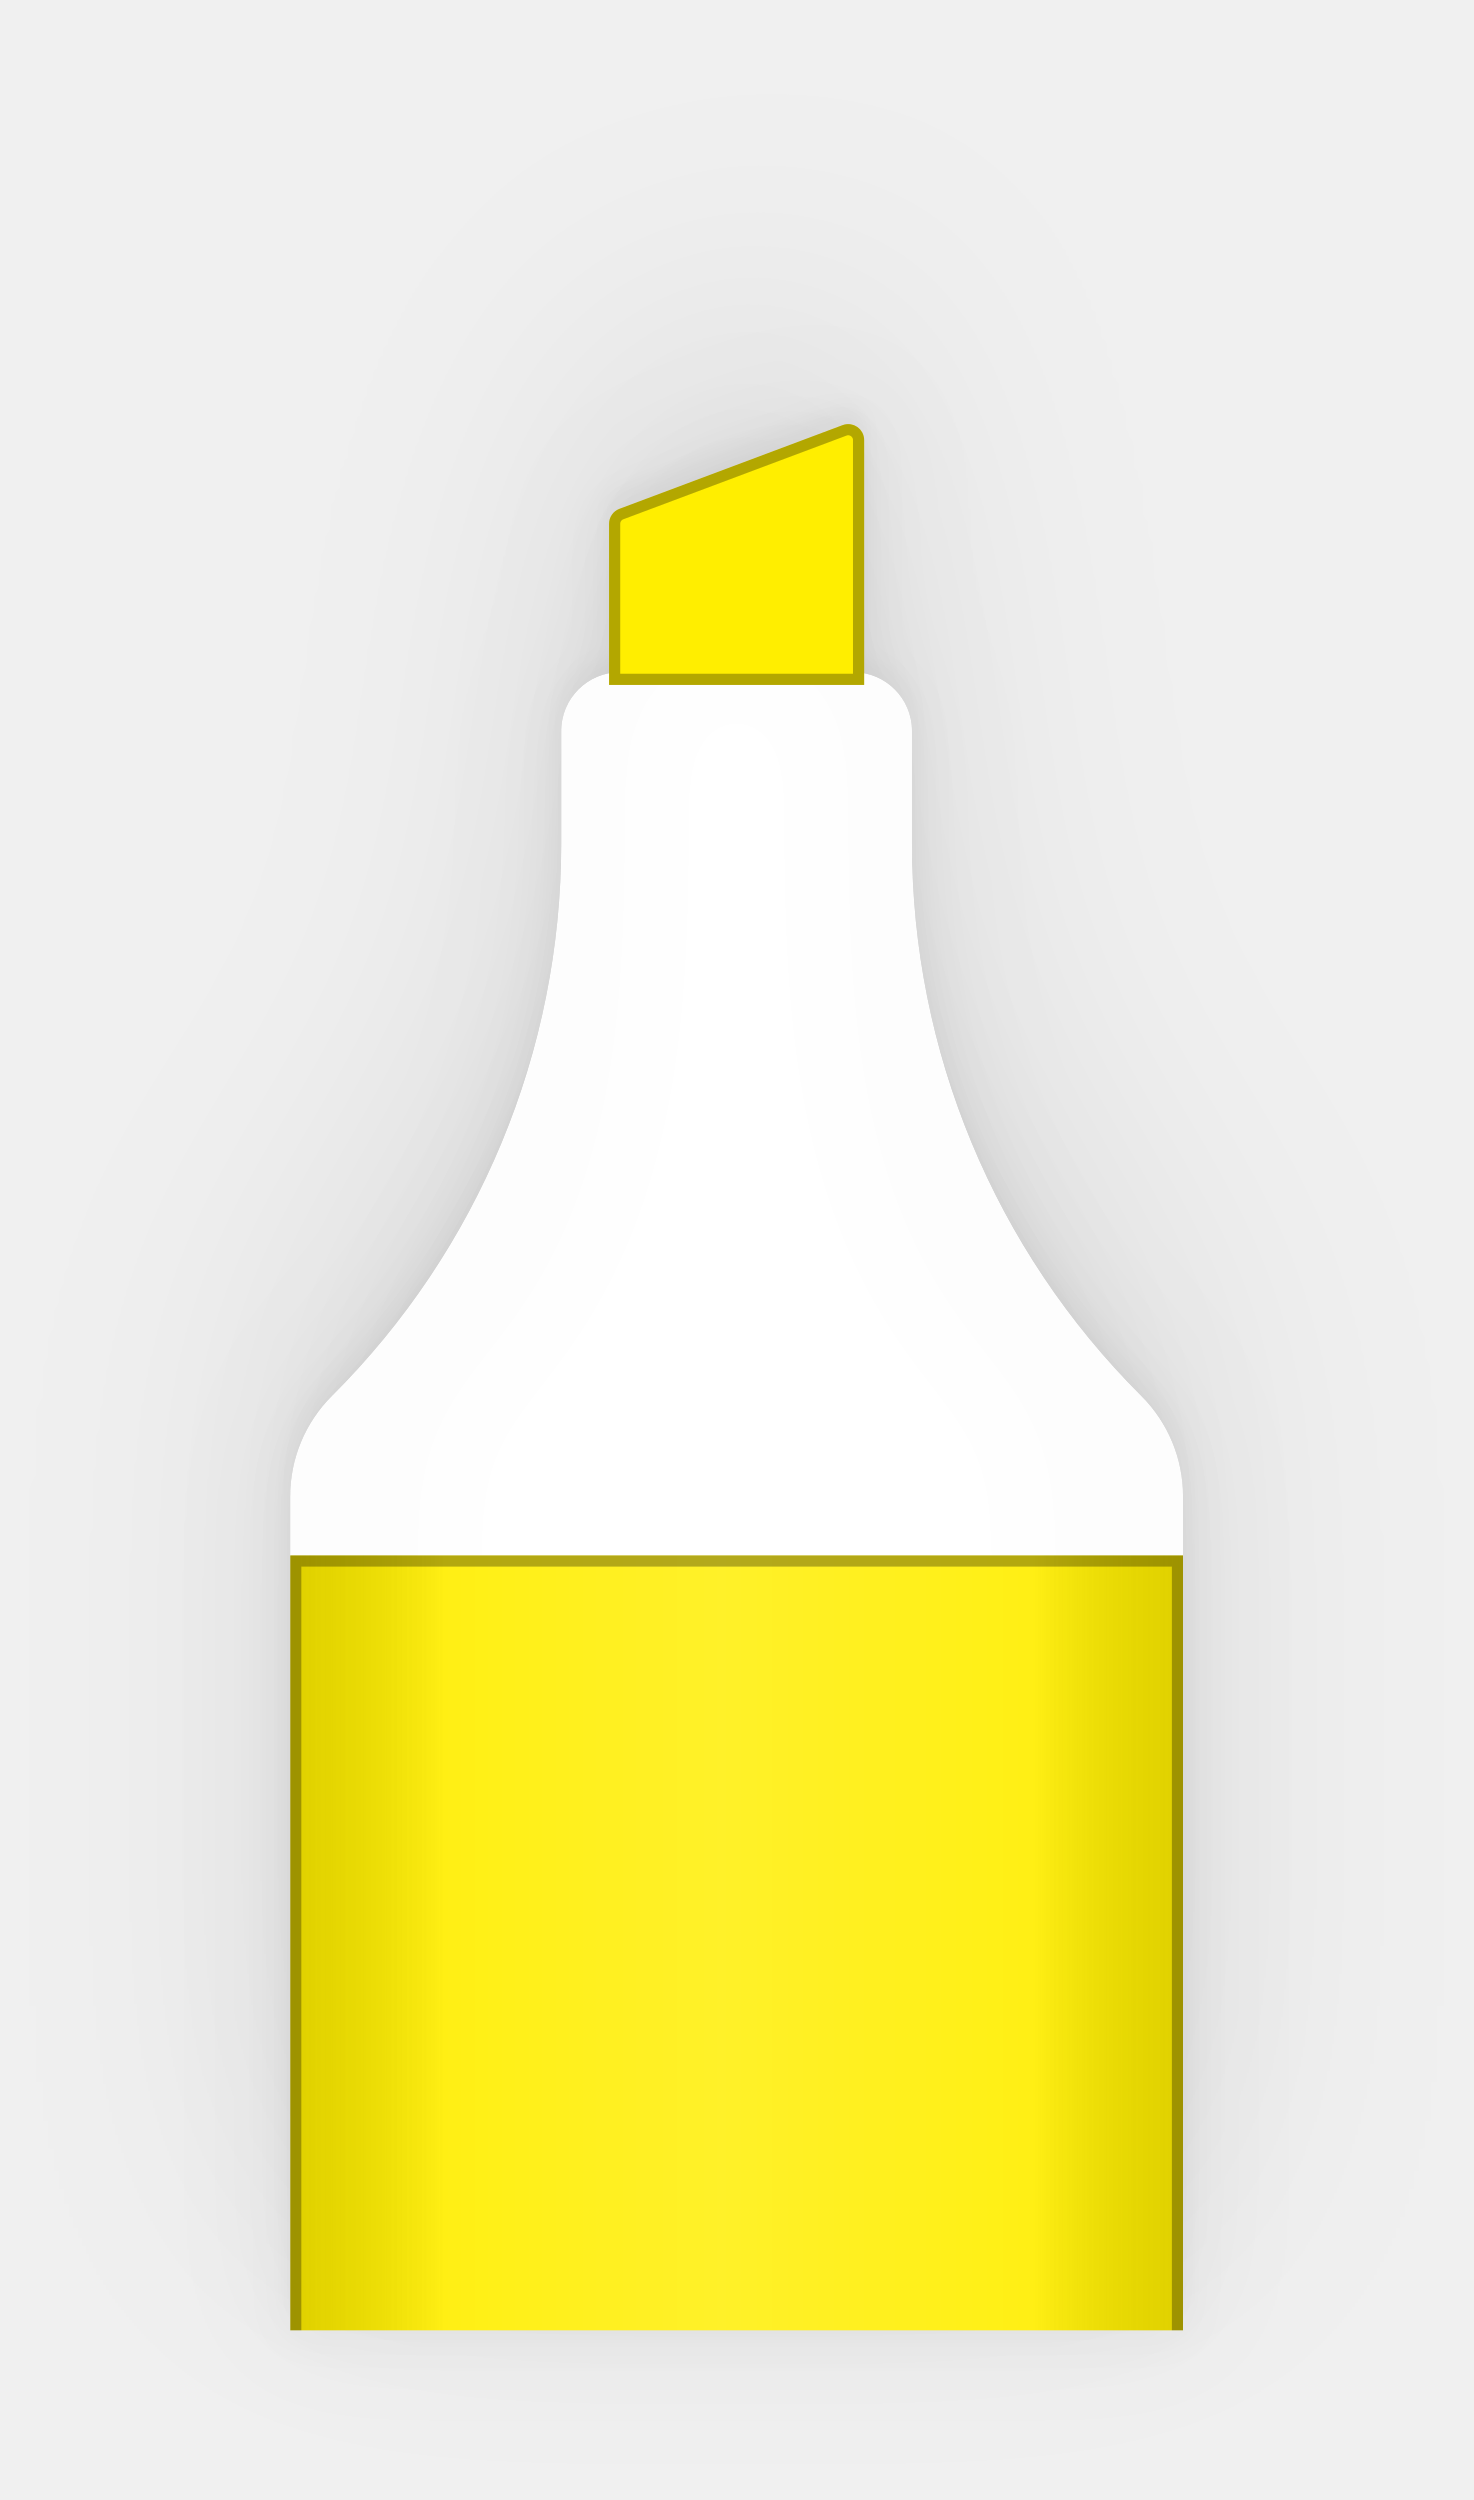
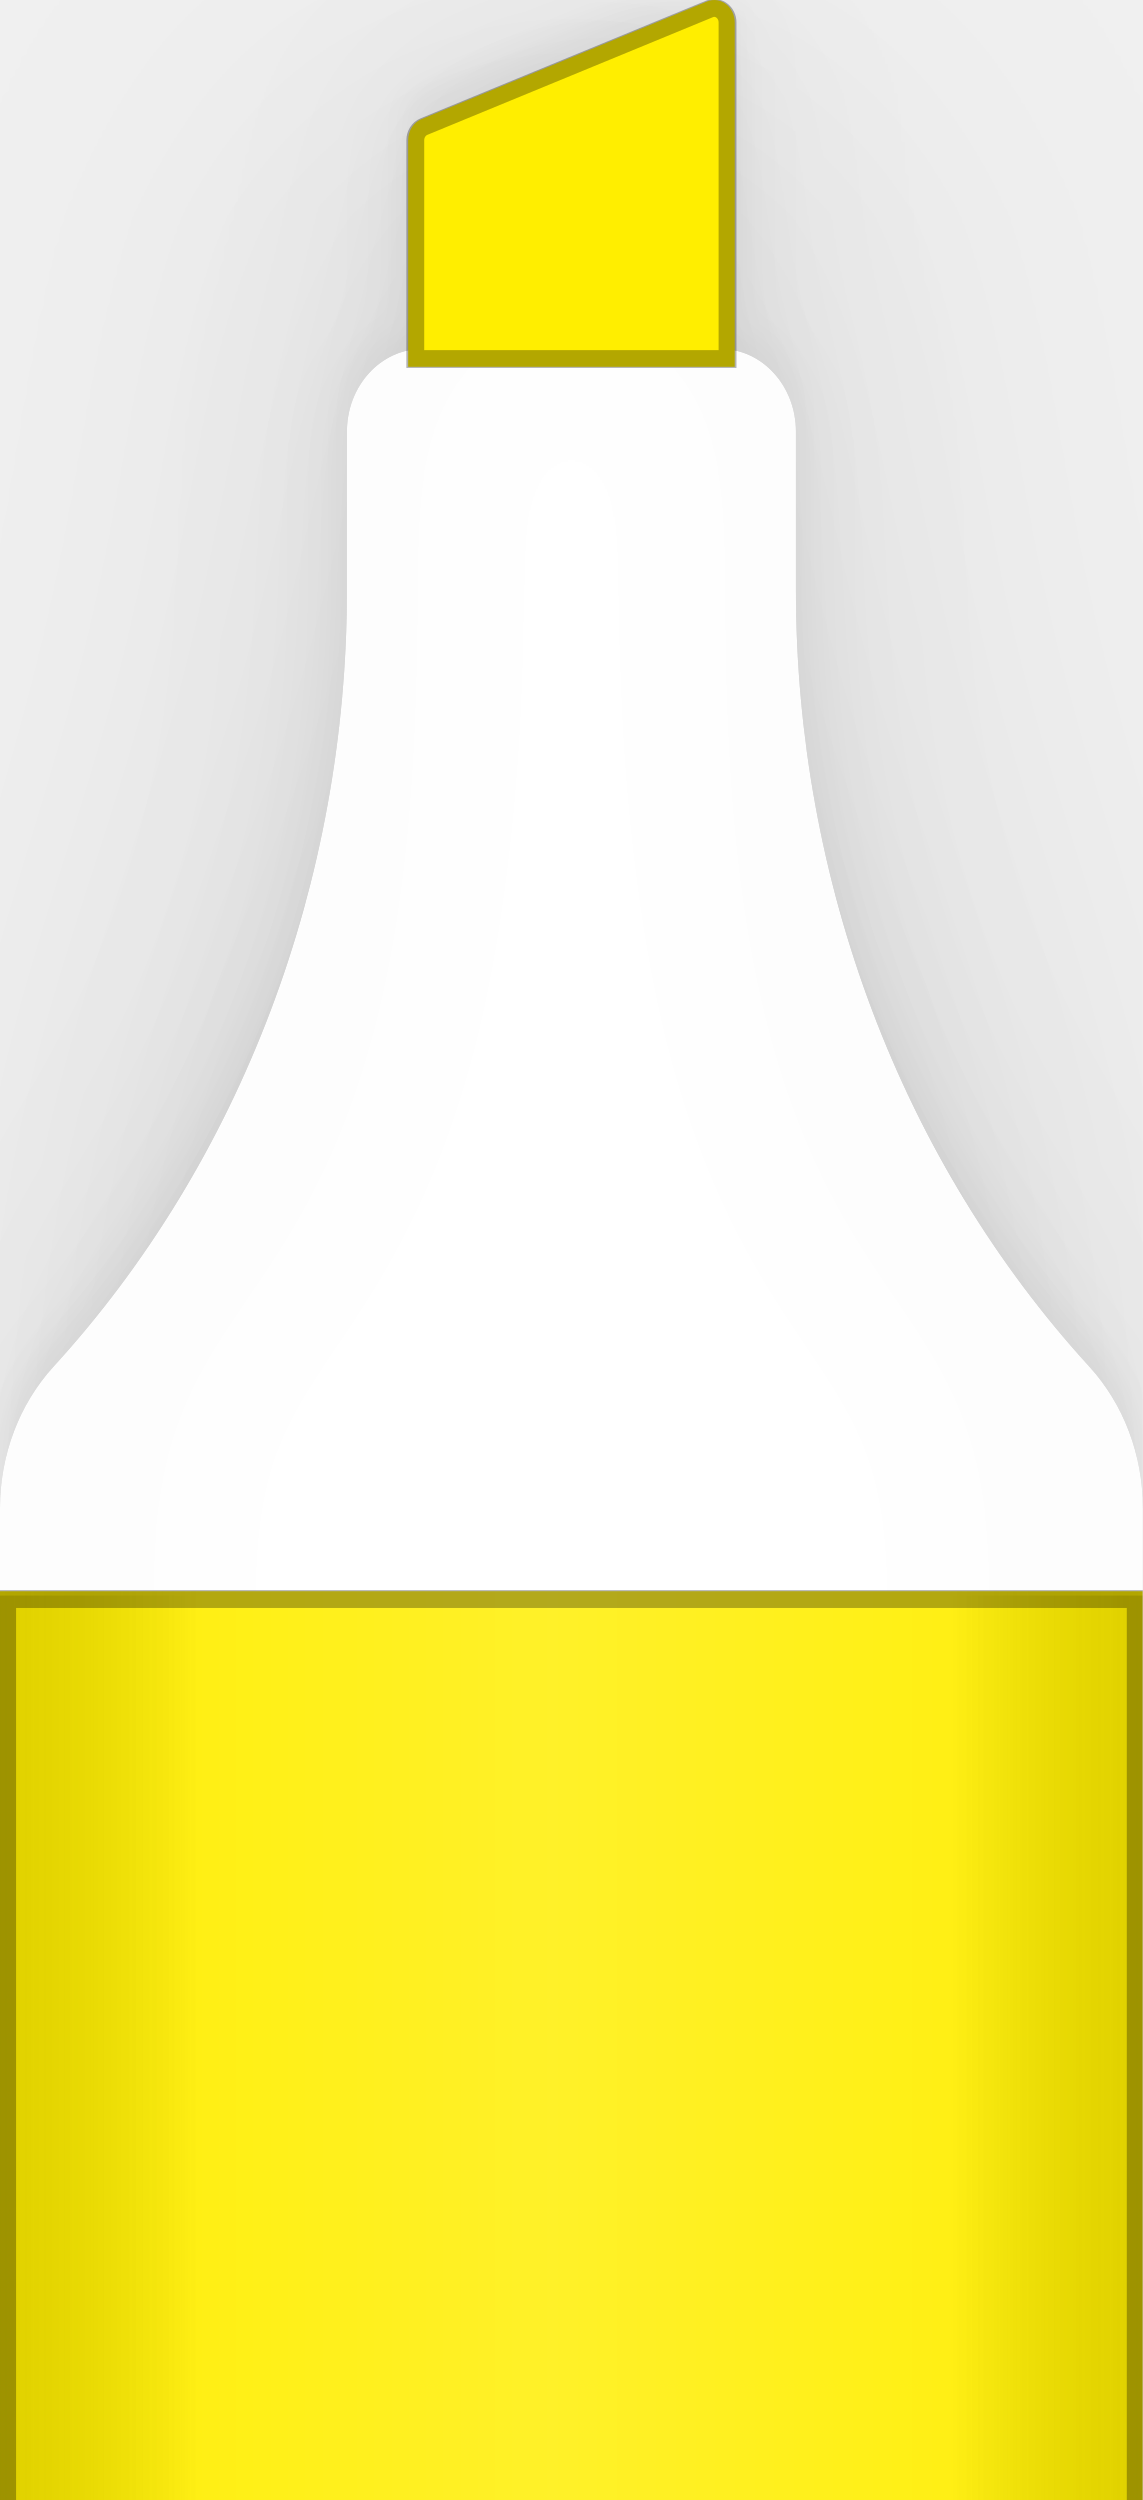
- <svg xmlns="http://www.w3.org/2000/svg" width="66" height="112" viewBox="0 0 66 112" fill="none">
-   <g filter="url(#filter0_dddd_331_69)">
-     <mask id="mask0_331_69" style="mask-type:alpha" maskUnits="userSpaceOnUse" x="13" y="30" width="40" height="75">
-       <path fill-rule="evenodd" clip-rule="evenodd" d="M33 30.113H27.777C26.322 30.113 25.143 31.292 25.143 32.747V37.794C25.143 47.079 21.446 55.983 14.868 62.537C13.672 63.729 13 65.347 13 67.036V71.525V104.398H33H53V71.525V67.036C53 65.347 52.328 63.729 51.132 62.537C44.554 55.983 40.857 47.08 40.857 37.794V32.747C40.857 31.292 39.678 30.113 38.223 30.113H33Z" fill="white" />
-     </mask>
-     <g mask="url(#mask0_331_69)">
-       <path fill-rule="evenodd" clip-rule="evenodd" d="M33 30.113H27.777C26.322 30.113 25.143 31.292 25.143 32.747V37.794C25.143 47.079 21.446 55.983 14.868 62.537C13.672 63.729 13 65.347 13 67.036V71.525V104.398H33H53V71.525V67.036C53 65.347 52.328 63.729 51.132 62.537C44.554 55.983 40.857 47.08 40.857 37.794V32.747C40.857 31.292 39.678 30.113 38.223 30.113H33Z" fill="#FDFDFD" />
-       <mask id="mask1_331_69" style="mask-type:luminance" maskUnits="userSpaceOnUse" x="13" y="30" width="40" height="75">
-         <path fill-rule="evenodd" clip-rule="evenodd" d="M33 30.113H27.777C26.322 30.113 25.143 31.292 25.143 32.747V37.794C25.143 47.079 21.446 55.983 14.868 62.537C13.672 63.729 13 65.347 13 67.036V71.525V104.398H33H53V71.525V67.036C53 65.347 52.328 63.729 51.132 62.537C44.554 55.983 40.857 47.08 40.857 37.794V32.747C40.857 31.292 39.678 30.113 38.223 30.113H33Z" fill="black" fill-opacity="0.3" />
+ <svg xmlns="http://www.w3.org/2000/svg" width="32" height="70" viewBox="0 0 32 70" fill="none">
+   <g clip-path="url(#clip0_707_307)">
+     <g filter="url(#filter0_dddd_707_307)">
+       <mask id="mask0_707_307" style="mask-type:alpha" maskUnits="userSpaceOnUse" x="0" y="9" width="32" height="67">
+         <path fill-rule="evenodd" clip-rule="evenodd" d="M16 9.77H11.822C10.658 9.77 9.714 10.806 9.714 12.085V16.521C9.714 24.683 6.757 32.509 1.494 38.27C0.538 39.318 0 40.741 0 42.225V46.171V75.066H16H32V46.171V42.225C32 40.741 31.462 39.318 30.505 38.27C25.243 32.509 22.286 24.683 22.286 16.521V12.085C22.286 10.806 21.342 9.77 20.178 9.77H16Z" fill="white" />
      </mask>
-       <g mask="url(#mask1_331_69)">
-         <path d="M33 30.113H33.5V29.613H33V30.113ZM13 104.398H12.5V104.898H13V104.398ZM53 104.398V104.898H53.5V104.398H53ZM33 30.113H32.5V30.613H33V30.113ZM27.777 30.613H33V29.613H27.777V30.613ZM25.643 32.747C25.643 31.568 26.598 30.613 27.777 30.613V29.613C26.046 29.613 24.643 31.016 24.643 32.747H25.643ZM25.643 37.794V32.747H24.643V37.794H25.643ZM15.221 62.891C21.893 56.243 25.643 47.212 25.643 37.794H24.643C24.643 46.947 20.999 55.722 14.515 62.183L15.221 62.891ZM13.5 67.036C13.5 65.48 14.119 63.989 15.221 62.891L14.515 62.183C13.225 63.468 12.5 65.215 12.5 67.036H13.5ZM13.5 71.525V67.036H12.5V71.525H13.5ZM13.5 104.398V71.525H12.5V104.398H13.5ZM33 103.898H13V104.898H33V103.898ZM33 104.898H53V103.898H33V104.898ZM53.5 104.398V71.525H52.5V104.398H53.5ZM53.5 71.525V67.036H52.5V71.525H53.5ZM53.5 67.036C53.5 65.215 52.775 63.468 51.485 62.183L50.779 62.891C51.881 63.989 52.5 65.48 52.5 67.036H53.5ZM51.485 62.183C45.001 55.722 41.357 46.947 41.357 37.794H40.357C40.357 47.212 44.107 56.243 50.779 62.891L51.485 62.183ZM41.357 37.794V32.747H40.357V37.794H41.357ZM41.357 32.747C41.357 31.016 39.954 29.613 38.223 29.613V30.613C39.402 30.613 40.357 31.568 40.357 32.747H41.357ZM38.223 29.613H33V30.613H38.223V29.613Z" fill="black" fill-opacity="0.3" />
+       <g mask="url(#mask0_707_307)">
+         <path fill-rule="evenodd" clip-rule="evenodd" d="M16 9.77H11.822C10.658 9.77 9.714 10.806 9.714 12.085V16.521C9.714 24.683 6.757 32.509 1.494 38.27C0.538 39.318 0 40.741 0 42.225V46.171V75.066H16H32V46.171V42.225C32 40.741 31.462 39.318 30.505 38.27C25.243 32.509 22.286 24.683 22.286 16.521V12.085C22.286 10.806 21.342 9.77 20.178 9.77H16Z" fill="#FDFDFD" />
+         <mask id="mask1_707_307" style="mask-type:luminance" maskUnits="userSpaceOnUse" x="0" y="9" width="32" height="67">
+           <path fill-rule="evenodd" clip-rule="evenodd" d="M16 9.766H11.822C10.658 9.766 9.714 10.802 9.714 12.081V16.517C9.714 24.679 6.757 32.505 1.494 38.267C0.538 39.314 0 40.737 0 42.221V46.167V75.062H16H32V46.167V42.221C32 40.737 31.462 39.314 30.505 38.267C25.243 32.505 22.286 24.679 22.286 16.517V12.081C22.286 10.802 21.342 9.766 20.178 9.766H16Z" fill="black" fill-opacity="0.3" />
+         </mask>
+         <g mask="url(#mask1_707_307)">
+           <path d="M16 9.768H16.4V9.328H16V9.768ZM-0 75.064H-0.4V75.504H-0V75.064ZM32 75.064V75.504H32.4V75.064H32ZM16 9.768H15.6V10.207H16V9.768ZM11.821 10.207H16V9.328H11.821V10.207ZM10.114 12.083C10.114 11.047 10.878 10.207 11.821 10.207V9.328C10.436 9.328 9.314 10.562 9.314 12.083H10.114ZM10.114 16.519V12.083H9.314V16.519H10.114ZM1.776 38.58C7.114 32.736 10.114 24.798 10.114 16.519H9.314C9.314 24.564 6.398 32.279 1.212 37.957L1.776 38.58ZM0.4 42.223C0.4 40.856 0.895 39.545 1.776 38.58L1.212 37.957C0.18 39.087 -0.4 40.622 -0.4 42.223H0.4ZM0.4 46.169V42.223H-0.4V46.169H0.4ZM0.4 75.064V46.169H-0.4V75.064H0.4ZM16 74.625H-0V75.504H16V74.625ZM16 75.504H32V74.625H16V75.504ZM32.4 75.064V46.169H31.6V75.064H32.4ZM32.4 46.169V42.223H31.6V46.169H32.4ZM32.4 42.223C32.4 40.622 31.819 39.087 30.787 37.957L30.223 38.58C31.104 39.545 31.6 40.856 31.6 42.223H32.4ZM30.787 37.957C25.601 32.279 22.685 24.564 22.685 16.519H21.885C21.885 24.798 24.885 32.736 30.223 38.58L30.787 37.957ZM22.685 16.519V12.083H21.885V16.519H22.685ZM22.685 12.083C22.685 10.562 21.563 9.328 20.178 9.328V10.207C21.121 10.207 21.885 11.047 21.885 12.083H22.685ZM20.178 9.328H16V10.207H20.178V9.328Z" fill="black" fill-opacity="0.3" />
+         </g>
+         <g filter="url(#filter1_f_707_307)">
+           <mask id="mask2_707_307" style="mask-type:luminance" maskUnits="userSpaceOnUse" x="0" y="9" width="32" height="67">
+             <path fill-rule="evenodd" clip-rule="evenodd" d="M16 9.766H11.822C10.658 9.766 9.714 10.802 9.714 12.081V16.517C9.714 24.679 6.757 32.505 1.494 38.267C0.538 39.314 0 40.737 0 42.221V46.167V75.062H16H32V46.167V42.221C32 40.737 31.462 39.314 30.505 38.267C25.243 32.505 22.286 24.679 22.286 16.517V12.081C22.286 10.802 21.342 9.766 20.178 9.766H16Z" fill="black" fill-opacity="0.25" />
+           </mask>
+           <g mask="url(#mask2_707_307)">
+             <path d="M16 9.766H17.714V7.883H16V9.766ZM-3.58326e-05 75.063H-1.714V76.947H-3.58326e-05V75.063ZM32 75.063V76.947H33.714V75.063H32ZM16 9.766H14.286V11.65H16V9.766ZM11.822 11.65L16 11.65V7.883H11.822V11.65ZM11.428 12.082C11.428 11.843 11.604 11.65 11.822 11.65V7.883C9.711 7.883 8 9.763 8 12.082H11.428ZM11.428 16.518V12.082H8V16.518H11.428ZM2.705 39.602C8.289 33.487 11.428 25.181 11.428 16.518H8C8 24.179 5.224 31.525 0.284 36.933L2.705 39.602ZM1.714 42.222C1.714 41.239 2.071 40.296 2.705 39.602L0.284 36.933C-0.995 38.334 -1.714 40.237 -1.714 42.222H1.714ZM1.714 46.167V42.222H-1.714V46.167H1.714ZM1.714 75.063V46.167H-1.714V75.063H1.714ZM16 73.18H-3.58326e-05V76.947H16V73.18ZM16 76.947H32V73.181L16 73.18V76.947ZM33.714 75.063V46.167H30.286V75.063H33.714ZM33.714 46.167V42.222H30.286V46.167H33.714ZM33.714 42.222C33.714 40.237 32.995 38.334 31.715 36.933L29.295 39.602C29.929 40.296 30.286 41.239 30.286 42.222H33.714ZM31.715 36.933C26.776 31.525 24 24.179 24 16.518H20.571C20.571 25.181 23.711 33.487 29.295 39.602L31.715 36.933ZM24 16.518V12.082H20.571V16.518H24ZM24 12.082C24 9.763 22.289 7.883 20.178 7.883V11.65C20.395 11.65 20.571 11.843 20.571 12.082H24ZM20.178 7.883H16V11.65H20.178V7.883Z" fill="black" fill-opacity="0.25" />
+           </g>
+         </g>
+         <g filter="url(#filter2_f_707_307)">
+           <mask id="mask3_707_307" style="mask-type:luminance" maskUnits="userSpaceOnUse" x="0" y="9" width="32" height="67">
+             <path fill-rule="evenodd" clip-rule="evenodd" d="M16 9.766H11.822C10.658 9.766 9.714 10.802 9.714 12.081V16.517C9.714 24.679 6.757 32.505 1.494 38.267C0.538 39.314 0 40.737 0 42.221V46.167V75.062H16H32V46.167V42.221C32 40.737 31.462 39.314 30.505 38.267C25.243 32.505 22.286 24.679 22.286 16.517V12.081C22.286 10.802 21.342 9.766 20.178 9.766H16Z" fill="black" fill-opacity="0.4" />
+           </mask>
+           <g mask="url(#mask3_707_307)">
+             <path d="M16 9.765H16.568V9.141H16V9.765ZM0 75.062H-0.568V75.686H0V75.062ZM32 75.062V75.686H32.568V75.062H32ZM16 9.765H15.432V10.389H16V9.765ZM11.822 10.389H16V9.141H11.822V10.389ZM10.282 12.08C10.282 11.146 10.972 10.389 11.822 10.389V9.141C10.344 9.141 9.146 10.457 9.146 12.08H10.282ZM10.282 16.516V12.08H9.146V16.516H10.282ZM1.896 38.708C7.265 32.83 10.282 24.844 10.282 16.516H9.146C9.146 24.512 6.249 32.179 1.094 37.824L1.896 38.708ZM0.568 42.22C0.568 40.902 1.046 39.638 1.896 38.708L1.094 37.824C0.03 38.988 -0.568 40.57 -0.568 42.22H0.568ZM0.568 46.166V42.22H-0.568V46.166H0.568ZM0.568 75.062V46.166H-0.568V75.062H0.568ZM16 74.438H0V75.686H16V74.438ZM16 75.686H32V74.438H16V75.686ZM32.568 75.062V46.166H31.432V75.062H32.568ZM32.568 46.166V42.22H31.432V46.166H32.568ZM32.568 42.22C32.568 40.57 31.97 38.988 30.907 37.824L30.105 38.708C30.954 39.638 31.432 40.902 31.432 42.22H32.568ZM30.907 37.824C25.751 32.179 22.854 24.512 22.854 16.516H21.718C21.718 24.844 24.736 32.83 30.105 38.708L30.907 37.824ZM22.854 16.516V12.08H21.718V16.516H22.854ZM22.854 12.08C22.854 10.457 21.656 9.141 20.178 9.141V10.389C21.029 10.389 21.718 11.146 21.718 12.08H22.854ZM20.178 9.141H16V10.389H20.178V9.141Z" fill="black" fill-opacity="0.4" />
+           </g>
+         </g>
+         <g filter="url(#filter3_f_707_307)">
+           <path d="M15.821 9.773C14.657 9.773 13.142 10.81 13.142 12.089V16.525C13.142 24.687 12.47 32.513 7.208 38.274C6.252 39.322 5.714 40.745 5.714 42.229V75.07H26.285V42.229C26.285 40.745 25.747 39.322 24.791 38.274C19.529 32.513 18.857 24.687 18.857 16.525V12.089C18.857 10.81 17.342 9.773 16.178 9.773H15.821Z" fill="white" />
+         </g>
+         <path d="M0 44.555H32V77.581H0V44.555Z" fill="#FFEE00" />
+         <path d="M0 44.555H32V77.581H0V44.555Z" fill="url(#paint0_linear_707_307)" />
+         <path d="M0 44.676H32V70.005H0V44.676Z" fill="url(#paint1_linear_707_307)" />
+         <path d="M0.2 44.773H31.8V77.36H0.2V44.773Z" stroke="black" stroke-opacity="0.3" stroke-width="0.5" />
      </g>
-       <g filter="url(#filter1_f_331_69)">
-         <mask id="mask2_331_69" style="mask-type:luminance" maskUnits="userSpaceOnUse" x="13" y="30" width="40" height="75">
-           <path fill-rule="evenodd" clip-rule="evenodd" d="M33 30.113H27.777C26.322 30.113 25.143 31.292 25.143 32.747V37.794C25.143 47.079 21.446 55.983 14.868 62.537C13.672 63.729 13 65.347 13 67.036V71.525V104.398H33H53V71.525V67.036C53 65.347 52.328 63.729 51.132 62.537C44.554 55.983 40.857 47.08 40.857 37.794V32.747C40.857 31.292 39.678 30.113 38.223 30.113H33Z" fill="black" fill-opacity="0.25" />
-         </mask>
-         <g mask="url(#mask2_331_69)">
-           <path d="M33 30.113H35.143V27.97H33V30.113ZM13 104.398H10.857V106.541H13V104.398ZM53 104.398V106.541H55.143V104.398H53ZM33 30.113H30.857V32.255H33V30.113ZM27.777 32.255L33 32.255V27.97H27.777V32.255ZM27.285 32.747C27.285 32.475 27.505 32.255 27.777 32.255V27.97C25.139 27.97 23 30.108 23 32.747H27.285ZM27.285 37.794V32.747H23V37.794H27.285ZM16.381 64.055C23.361 57.099 27.285 47.649 27.285 37.794H23C23 46.51 19.529 54.867 13.355 61.019L16.381 64.055ZM15.143 67.035C15.143 65.917 15.588 64.844 16.381 64.055L13.355 61.019C11.756 62.613 10.857 64.778 10.857 67.035H15.143ZM15.143 71.524V67.035H10.857V71.524H15.143ZM15.143 104.398V71.524H10.857V104.398H15.143ZM33 102.255H13V106.541H33V102.255ZM33 106.541L53 106.541V102.256L33 102.255V106.541ZM55.143 104.398V71.524H50.857V104.398H55.143ZM55.143 71.524V67.036H50.857V71.524H55.143ZM55.143 67.036C55.143 64.778 54.244 62.613 52.644 61.019L49.619 64.055C50.411 64.844 50.857 65.917 50.857 67.036H55.143ZM52.644 61.019C46.47 54.867 43 46.51 43 37.794H38.714C38.714 47.649 42.638 57.099 49.619 64.055L52.644 61.019ZM43 37.794V32.747H38.714V37.794H43ZM43 32.747C43 30.108 40.861 27.97 38.223 27.97V32.255C38.494 32.255 38.714 32.475 38.714 32.747H43ZM38.223 27.97H33V32.255H38.223V27.97Z" fill="black" fill-opacity="0.25" />
-         </g>
-       </g>
-       <g filter="url(#filter2_f_331_69)">
-         <mask id="mask3_331_69" style="mask-type:luminance" maskUnits="userSpaceOnUse" x="13" y="30" width="40" height="75">
-           <path fill-rule="evenodd" clip-rule="evenodd" d="M33 30.113H27.777C26.322 30.113 25.143 31.292 25.143 32.747V37.794C25.143 47.079 21.446 55.983 14.868 62.537C13.672 63.729 13 65.347 13 67.036V71.525V104.398H33H53V71.525V67.036C53 65.347 52.328 63.729 51.132 62.537C44.554 55.983 40.857 47.08 40.857 37.794V32.747C40.857 31.292 39.678 30.113 38.223 30.113H33Z" fill="black" fill-opacity="0.4" />
-         </mask>
-         <g mask="url(#mask3_331_69)">
-           <path d="M33 30.113H33.71V29.403H33V30.113ZM13 104.399H12.29V105.109H13V104.399ZM53 104.399V105.109H53.71V104.399H53ZM33 30.113H32.29V30.823H33V30.113ZM27.777 30.823H33V29.403H27.777V30.823ZM25.853 32.747C25.853 31.684 26.714 30.823 27.777 30.823V29.403C25.93 29.403 24.433 30.9 24.433 32.747H25.853ZM25.853 37.794V32.747H24.433V37.794H25.853ZM15.369 63.04C22.081 56.352 25.853 47.268 25.853 37.794H24.433C24.433 46.891 20.811 55.613 14.367 62.034L15.369 63.04ZM13.71 67.036C13.71 65.536 14.307 64.098 15.369 63.04L14.367 62.034C13.037 63.359 12.29 65.159 12.29 67.036H13.71ZM13.71 71.525V67.036H12.29V71.525H13.71ZM13.71 104.399V71.525H12.29V104.399H13.71ZM33 103.689H13V105.109H33V103.689ZM33 105.109H53V103.689H33V105.109ZM53.71 104.399V71.525H52.29V104.399H53.71ZM53.71 71.525V67.036H52.29V71.525H53.71ZM53.71 67.036C53.71 65.159 52.963 63.359 51.633 62.034L50.631 63.04C51.693 64.098 52.29 65.536 52.29 67.036H53.71ZM51.633 62.034C45.189 55.613 41.567 46.891 41.567 37.794H40.147C40.147 47.268 43.919 56.353 50.631 63.04L51.633 62.034ZM41.567 37.794V32.747H40.147V37.794H41.567ZM41.567 32.747C41.567 30.9 40.07 29.403 38.223 29.403V30.823C39.286 30.823 40.147 31.684 40.147 32.747H41.567ZM38.223 29.403H33V30.823H38.223V29.403Z" fill="black" fill-opacity="0.4" />
-         </g>
-       </g>
-       <g filter="url(#filter3_f_331_69)">
-         <path d="M32.777 30.113C31.322 30.113 29.428 31.292 29.428 32.747V37.794C29.428 47.079 28.588 55.983 22.011 62.537C20.815 63.729 20.143 65.347 20.143 67.036V104.398H45.857V67.036C45.857 65.347 45.185 63.729 43.989 62.537C37.411 55.983 36.571 47.079 36.571 37.794V32.747C36.571 31.292 34.678 30.113 33.223 30.113H32.777Z" fill="white" />
-       </g>
-       <path d="M13 69.684H53V107.256H13V69.684Z" fill="#FFEE00" />
-       <path d="M13 69.684H53V107.256H13V69.684Z" fill="url(#paint0_linear_331_69)" />
-       <path d="M13 69.684H53V107.256H13V69.684Z" fill="url(#paint1_linear_331_69)" />
-       <path d="M13.25 69.934H52.75V107.006H13.25V69.934Z" stroke="black" stroke-opacity="0.3" stroke-width="0.5" />
+       <path d="M11.429 3.925C11.429 3.663 11.576 3.429 11.8 3.337L19.799 0.041C20.173 -0.113 20.572 0.19 20.572 0.628V10.271H11.429V3.925Z" fill="#FFEE00" />
+       <path d="M11.628 3.927C11.628 3.757 11.725 3.605 11.87 3.545L19.869 0.249C20.112 0.149 20.371 0.346 20.371 0.631V10.053H11.628V3.927Z" stroke="black" stroke-opacity="0.3" stroke-width="0.5" />
    </g>
-     <path d="M27.286 23.465C27.286 23.167 27.47 22.901 27.749 22.796L37.749 19.046C38.216 18.871 38.714 19.216 38.714 19.715V30.684H27.286V23.465Z" fill="#FFEE00" />
-     <path d="M27.536 23.465C27.536 23.271 27.656 23.098 27.837 23.03L37.837 19.28C38.14 19.166 38.464 19.39 38.464 19.715V30.434H27.536V23.465Z" stroke="black" stroke-opacity="0.3" stroke-width="0.5" />
  </g>
  <defs>
-     <filter id="filter0_dddd_331_69" x="0.143" y="0.429" width="65.714" height="111.113" filterUnits="userSpaceOnUse" color-interpolation-filters="sRGB">
+     <filter id="filter0_dddd_707_307" x="-12.857" y="-18.603" width="57.714" height="100.812" filterUnits="userSpaceOnUse" color-interpolation-filters="sRGB">
      <feFlood flood-opacity="0" result="BackgroundImageFix" />
      <feColorMatrix in="SourceAlpha" type="matrix" values="0 0 0 0 0 0 0 0 0 0 0 0 0 0 0 0 0 0 127 0" result="hardAlpha" />
      <feOffset dy="-0.714" />
      <feGaussianBlur stdDeviation="0.372" />
      <feColorMatrix type="matrix" values="0 0 0 0 0 0 0 0 0 0 0 0 0 0 0 0 0 0 0.026 0" />
-       <feBlend mode="normal" in2="BackgroundImageFix" result="effect1_dropShadow_331_69" />
+       <feBlend mode="normal" in2="BackgroundImageFix" result="effect1_dropShadow_707_307" />
      <feColorMatrix in="SourceAlpha" type="matrix" values="0 0 0 0 0 0 0 0 0 0 0 0 0 0 0 0 0 0 127 0" result="hardAlpha" />
      <feOffset />
      <feGaussianBlur stdDeviation="1.045" />
      <feColorMatrix type="matrix" values="0 0 0 0 0 0 0 0 0 0 0 0 0 0 0 0 0 0 0.04 0" />
-       <feBlend mode="normal" in2="effect1_dropShadow_331_69" result="effect2_dropShadow_331_69" />
+       <feBlend mode="normal" in2="effect1_dropShadow_707_307" result="effect2_dropShadow_707_307" />
      <feColorMatrix in="SourceAlpha" type="matrix" values="0 0 0 0 0 0 0 0 0 0 0 0 0 0 0 0 0 0 127 0" result="hardAlpha" />
      <feOffset dy="-0.714" />
      <feGaussianBlur stdDeviation="2.802" />
      <feColorMatrix type="matrix" values="0 0 0 0 0 0 0 0 0 0 0 0 0 0 0 0 0 0 0.054 0" />
-       <feBlend mode="normal" in2="effect2_dropShadow_331_69" result="effect3_dropShadow_331_69" />
+       <feBlend mode="normal" in2="effect2_dropShadow_707_307" result="effect3_dropShadow_707_307" />
      <feColorMatrix in="SourceAlpha" type="matrix" values="0 0 0 0 0 0 0 0 0 0 0 0 0 0 0 0 0 0 127 0" result="hardAlpha" />
      <feOffset dy="-5.714" />
      <feGaussianBlur stdDeviation="6.429" />
      <feColorMatrix type="matrix" values="0 0 0 0 0 0 0 0 0 0 0 0 0 0 0 0 0 0 0.08 0" />
-       <feBlend mode="normal" in2="effect3_dropShadow_331_69" result="effect4_dropShadow_331_69" />
-       <feBlend mode="normal" in="SourceGraphic" in2="effect4_dropShadow_331_69" result="shape" />
+       <feBlend mode="normal" in2="effect3_dropShadow_707_307" result="effect4_dropShadow_707_307" />
+       <feBlend mode="normal" in="SourceGraphic" in2="effect4_dropShadow_707_307" result="shape" />
    </filter>
-     <filter id="filter1_f_331_69" x="5.857" y="22.97" width="54.286" height="88.571" filterUnits="userSpaceOnUse" color-interpolation-filters="sRGB">
+     <filter id="filter1_f_707_307" x="-7.143" y="2.623" width="46.286" height="79.583" filterUnits="userSpaceOnUse" color-interpolation-filters="sRGB">
      <feFlood flood-opacity="0" result="BackgroundImageFix" />
      <feBlend mode="normal" in="SourceGraphic" in2="BackgroundImageFix" result="shape" />
-       <feGaussianBlur stdDeviation="3.571" result="effect1_foregroundBlur_331_69" />
+       <feGaussianBlur stdDeviation="3.571" result="effect1_foregroundBlur_707_307" />
    </filter>
-     <filter id="filter2_f_331_69" x="8.714" y="25.827" width="48.571" height="82.857" filterUnits="userSpaceOnUse" color-interpolation-filters="sRGB">
+     <filter id="filter2_f_707_307" x="-4.286" y="5.48" width="40.571" height="73.868" filterUnits="userSpaceOnUse" color-interpolation-filters="sRGB">
      <feFlood flood-opacity="0" result="BackgroundImageFix" />
      <feBlend mode="normal" in="SourceGraphic" in2="BackgroundImageFix" result="shape" />
-       <feGaussianBlur stdDeviation="2.143" result="effect1_foregroundBlur_331_69" />
+       <feGaussianBlur stdDeviation="2.143" result="effect1_foregroundBlur_707_307" />
    </filter>
-     <filter id="filter3_f_331_69" x="15.857" y="25.827" width="34.286" height="82.857" filterUnits="userSpaceOnUse" color-interpolation-filters="sRGB">
+     <filter id="filter3_f_707_307" x="1.428" y="5.488" width="29.143" height="73.868" filterUnits="userSpaceOnUse" color-interpolation-filters="sRGB">
      <feFlood flood-opacity="0" result="BackgroundImageFix" />
      <feBlend mode="normal" in="SourceGraphic" in2="BackgroundImageFix" result="shape" />
-       <feGaussianBlur stdDeviation="2.143" result="effect1_foregroundBlur_331_69" />
+       <feGaussianBlur stdDeviation="2.143" result="effect1_foregroundBlur_707_307" />
    </filter>
-     <linearGradient id="paint0_linear_331_69" x1="53" y1="89.221" x2="13" y2="89.221" gradientUnits="userSpaceOnUse">
+     <linearGradient id="paint0_linear_707_307" x1="32" y1="61.728" x2="0" y2="61.728" gradientUnits="userSpaceOnUse">
      <stop stop-opacity="0" />
      <stop offset="0.166" stop-color="white" stop-opacity="0.08" />
      <stop offset="0.517" stop-color="white" stop-opacity="0.16" />
      <stop offset="0.825" stop-color="white" stop-opacity="0.08" />
      <stop offset="1" stop-opacity="0" />
    </linearGradient>
-     <linearGradient id="paint1_linear_331_69" x1="13" y1="87.025" x2="53" y2="87.025" gradientUnits="userSpaceOnUse">
+     <linearGradient id="paint1_linear_707_307" x1="0" y1="56.366" x2="32" y2="56.366" gradientUnits="userSpaceOnUse">
      <stop stop-opacity="0.12" />
      <stop offset="0.173" stop-opacity="0" />
      <stop offset="0.831" stop-opacity="0" />
      <stop offset="1" stop-opacity="0.12" />
    </linearGradient>
+     <clipPath id="clip0_707_307">
+       <rect width="32" height="70" fill="white" />
+     </clipPath>
  </defs>
</svg>
